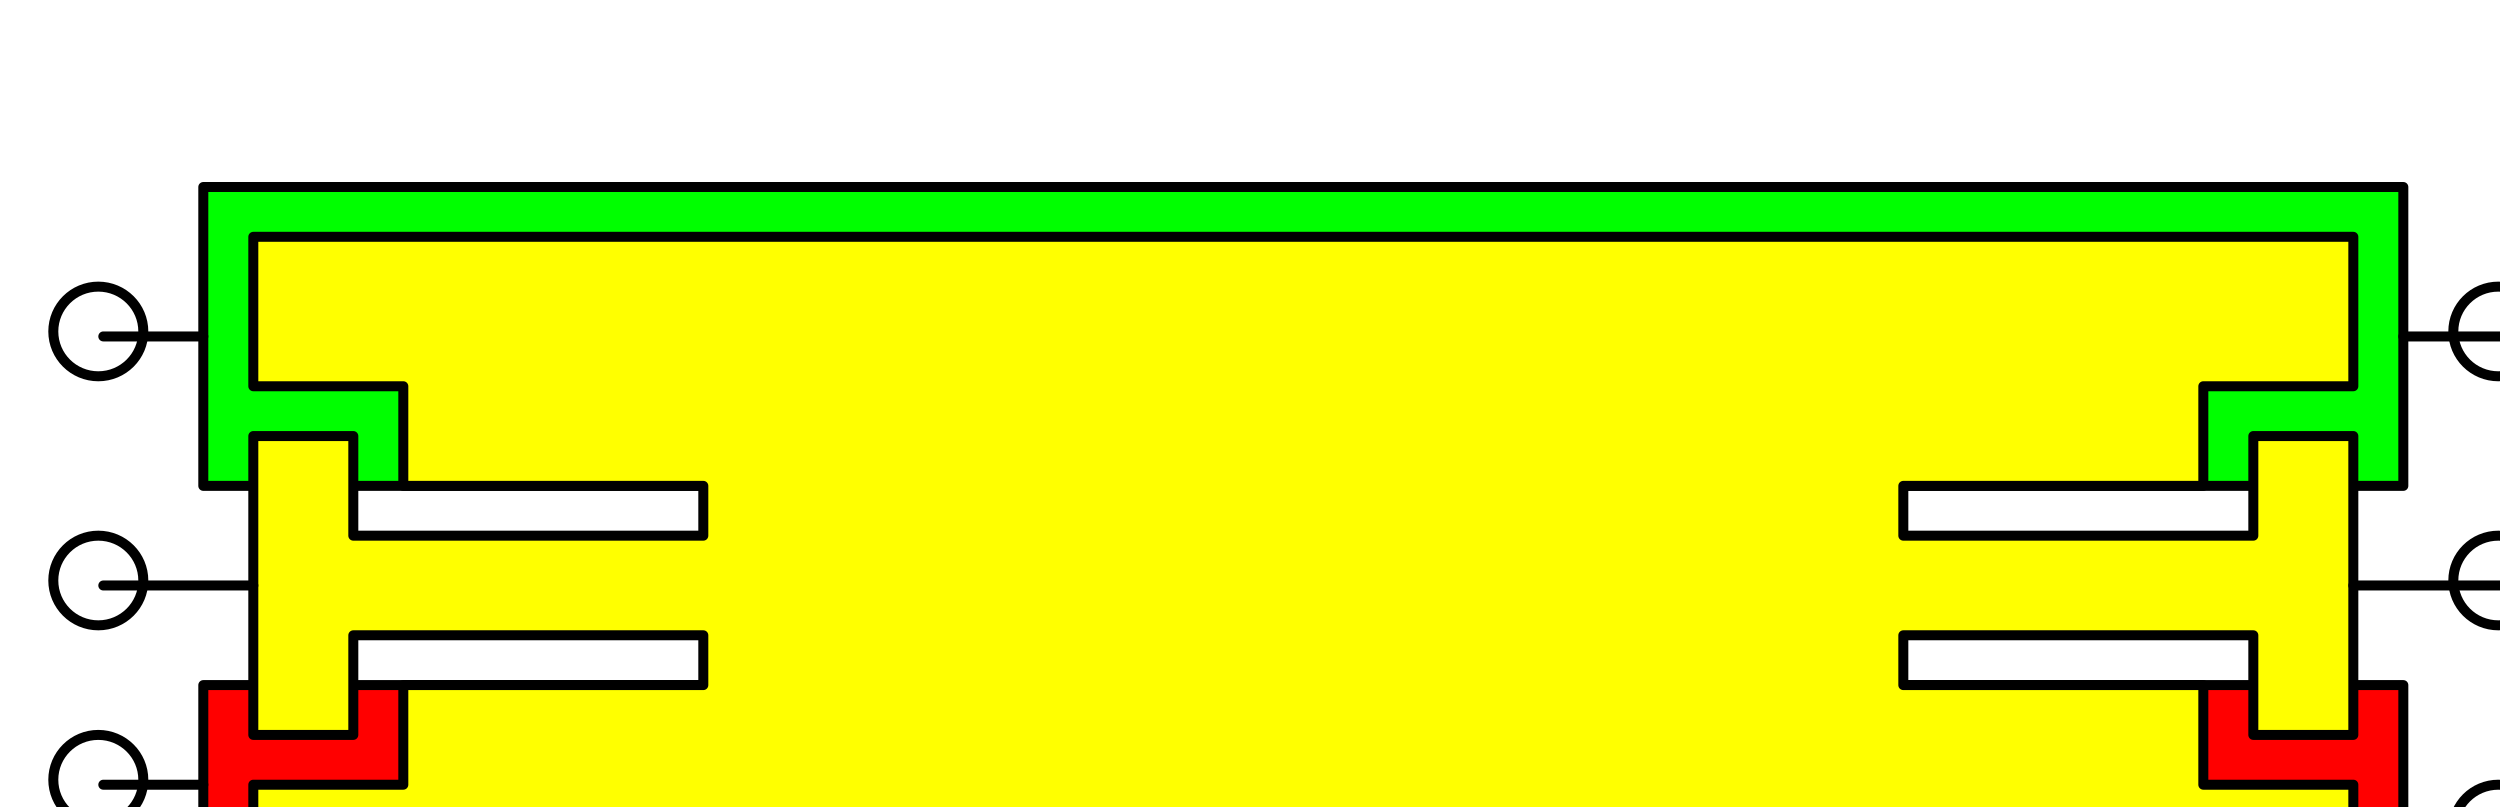
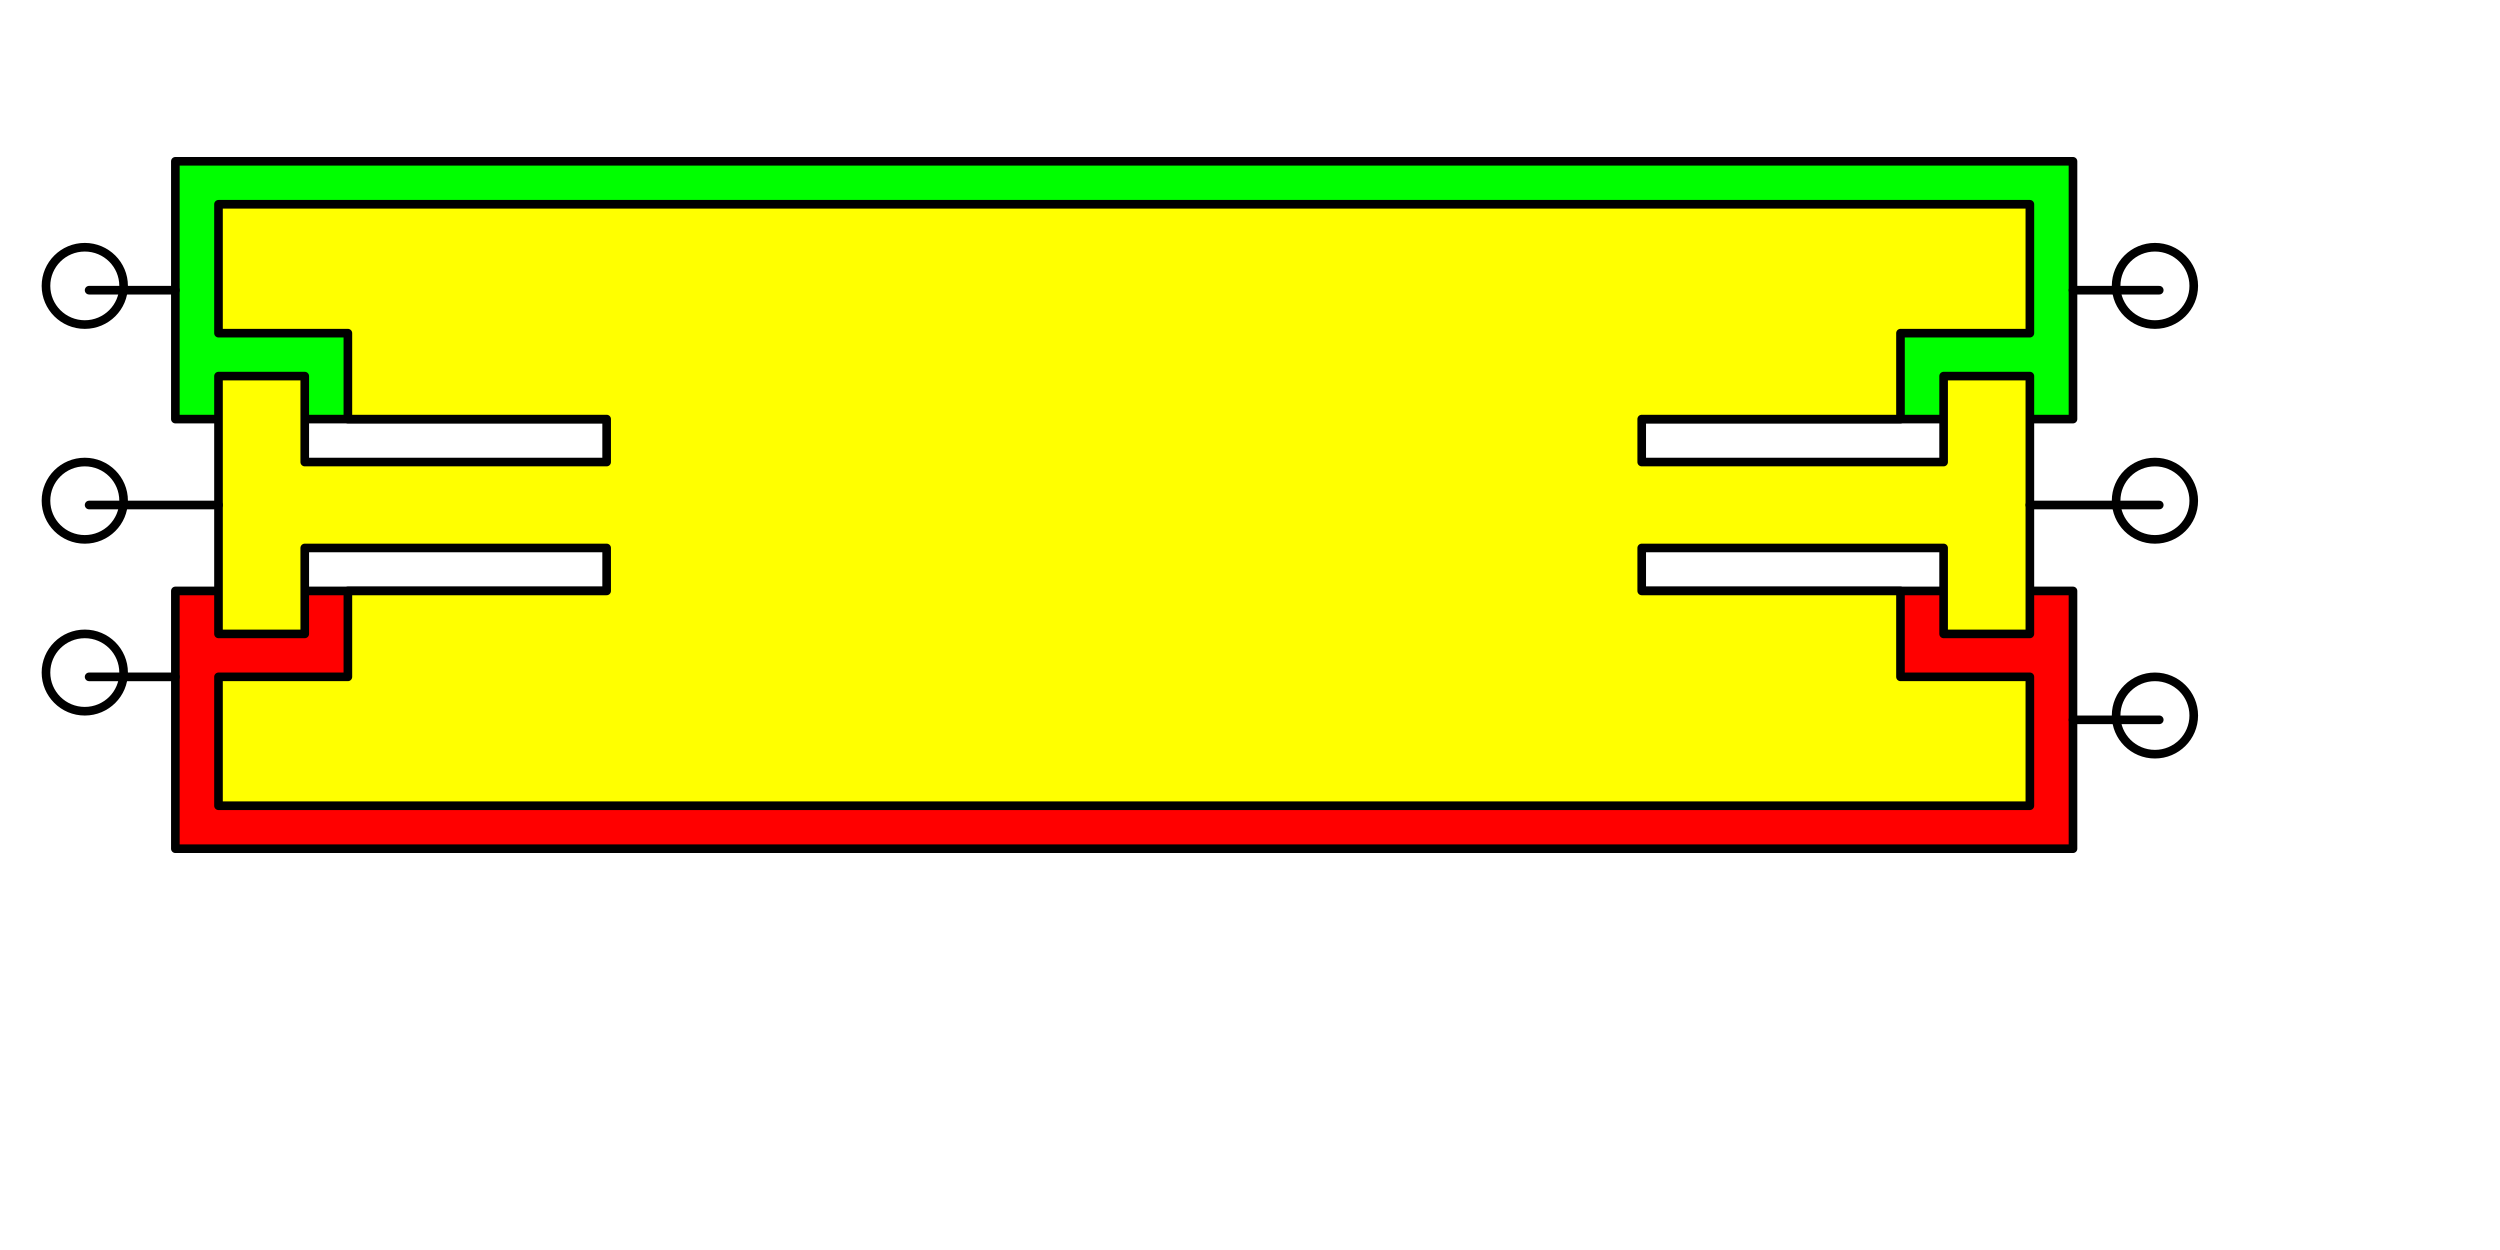
- <svg xmlns="http://www.w3.org/2000/svg" width="300." height="150." id="svg3539" version="1.1">
+ <svg xmlns="http://www.w3.org/2000/svg" width="300" height="150" id="svg3539" version="1.1">
  <defs id="defs3541" />
  <g id="layer1">
    <path style="fill:#00ff00;fill-opacity:1;fill-rule:evenodd;stroke:#000000;stroke-width:1.035px;stroke-linecap:round;stroke-linejoin:round;stroke-opacity:1;stroke-dasharray:none" d="m 248.759,50.29 -227.716,0 0,-30.933 227.716,0 z" id="path3021" />
    <path style="fill:#ff0000;fill-opacity:1;fill-rule:evenodd;stroke:#000000;stroke-width:1.035px;stroke-linecap:round;stroke-linejoin:round;stroke-opacity:1;stroke-dasharray:none" d="m 248.759,101.845 -227.716,0 0,-30.933 227.716,0 z" id="path3023" />
    <path style="fill:#ffff00;fill-opacity:1;fill-rule:evenodd;stroke:#000000;stroke-width:1.035px;stroke-linecap:round;stroke-linejoin:round;stroke-opacity:1;stroke-dasharray:none" d="m 26.219,39.979 0,-15.466 217.365,0 0,15.466 -15.526,0 0,10.311 -31.052,0 0,5.155 36.227,0 0,-10.311 10.351,0 0,30.933 -10.351,0 0,-10.311 -36.227,0 0,5.155 31.052,0 0,10.311 15.526,0 0,15.467 -217.365,0 0,-15.467 15.526,0 0,-10.311 31.052,0 0,-5.155 -36.227,0 0,10.311 -10.351,0 0,-30.933 10.351,0 0,10.311 36.227,0 0,-5.155 -31.052,0 0,-10.311 -15.526,0 0,-15.466 z" id="path3025" />
    <ellipse d="m 262.908,87.128 c 0,2.563 -2.085,4.64 -4.658,4.64 -2.572,0 -4.658,-2.077 -4.658,-4.64 0,-2.563 2.085,-4.64 4.658,-4.64 2.572,0 4.658,2.077 4.658,4.64 z" style="fill:none;stroke:#000000;stroke-width:1.035px;stroke-linecap:round;stroke-linejoin:round;stroke-opacity:1;stroke-dasharray:none" cx="258.25" cy="87.128" rx="4.658" ry="4.64" id="ellipse3039" transform="translate(0.342181,-1.265506)" />
    <path style="fill:none;stroke:#000000;stroke-width:1.035px;stroke-linecap:round;stroke-linejoin:round;stroke-opacity:1;stroke-dasharray:none" d="m 248.759,86.378 10.351,0" id="path3041" />
    <ellipse d="m 262.908,61.351 c 0,2.563 -2.085,4.64 -4.658,4.64 -2.572,0 -4.658,-2.077 -4.658,-4.64 0,-2.563 2.085,-4.64 4.658,-4.64 2.572,0 4.658,2.077 4.658,4.64 z" style="fill:none;stroke:#000000;stroke-width:1.035px;stroke-linecap:round;stroke-linejoin:round;stroke-opacity:1;stroke-dasharray:none" cx="258.25" cy="61.351" rx="4.658" ry="4.64" id="ellipse3043" transform="translate(0.342181,-1.265506)" />
    <path style="fill:none;stroke:#000000;stroke-width:1.035px;stroke-linecap:round;stroke-linejoin:round;stroke-opacity:1;stroke-dasharray:none" d="m 243.584,60.601 15.526,0" id="path3045" />
    <ellipse d="m 262.908,35.573 c 0,2.563 -2.085,4.64 -4.658,4.64 -2.572,0 -4.658,-2.077 -4.658,-4.64 0,-2.563 2.085,-4.64 4.658,-4.64 2.572,0 4.658,2.077 4.658,4.64 z" style="fill:none;stroke:#000000;stroke-width:1.035px;stroke-linecap:round;stroke-linejoin:round;stroke-opacity:1;stroke-dasharray:none" cx="258.25" cy="35.573" rx="4.658" ry="4.64" id="ellipse3047" transform="translate(0.342181,-1.265506)" />
    <path style="fill:none;stroke:#000000;stroke-width:1.035px;stroke-linecap:round;stroke-linejoin:round;stroke-opacity:1;stroke-dasharray:none" d="m 248.759,34.823 10.351,0" id="path3049" />
    <ellipse d="m 14.491,81.973 c 0,2.563 -2.085,4.64 -4.658,4.64 -2.572,0 -4.658,-2.077 -4.658,-4.64 0,-2.563 2.085,-4.64 4.658,-4.64 2.572,0 4.658,2.077 4.658,4.64 z" style="fill:none;stroke:#000000;stroke-width:1.035px;stroke-linecap:round;stroke-linejoin:round;stroke-opacity:1;stroke-dasharray:none" cx="9.833" cy="81.973" rx="4.658" ry="4.64" id="ellipse3051" transform="translate(0.342181,-1.265506)" />
    <path style="fill:none;stroke:#000000;stroke-width:1.035px;stroke-linecap:round;stroke-linejoin:round;stroke-opacity:1;stroke-dasharray:none" d="m 21.044,81.223 -10.351,0" id="path3053" />
    <ellipse d="m 14.491,61.351 c 0,2.563 -2.085,4.64 -4.658,4.64 -2.572,0 -4.658,-2.077 -4.658,-4.64 0,-2.563 2.085,-4.64 4.658,-4.64 2.572,0 4.658,2.077 4.658,4.64 z" style="fill:none;stroke:#000000;stroke-width:1.035px;stroke-linecap:round;stroke-linejoin:round;stroke-opacity:1;stroke-dasharray:none" cx="9.833" cy="61.351" rx="4.658" ry="4.64" id="ellipse3055" transform="translate(0.342181,-1.265506)" />
    <path style="fill:none;stroke:#000000;stroke-width:1.035px;stroke-linecap:round;stroke-linejoin:round;stroke-opacity:1;stroke-dasharray:none" d="m 26.219,60.601 -15.526,0" id="path3057" />
    <ellipse d="m 14.491,35.573 c 0,2.563 -2.085,4.64 -4.658,4.64 -2.572,0 -4.658,-2.077 -4.658,-4.64 0,-2.563 2.085,-4.64 4.658,-4.64 2.572,0 4.658,2.077 4.658,4.64 z" style="fill:none;stroke:#000000;stroke-width:1.035px;stroke-linecap:round;stroke-linejoin:round;stroke-opacity:1;stroke-dasharray:none" cx="9.833" cy="35.573" rx="4.658" ry="4.64" id="ellipse3059" transform="translate(0.342181,-1.265506)" />
    <path style="fill:none;stroke:#000000;stroke-width:1.035px;stroke-linecap:round;stroke-linejoin:round;stroke-opacity:1;stroke-dasharray:none" d="m 21.044,34.823 -10.351,0" id="path3061" />
  </g>
</svg>
